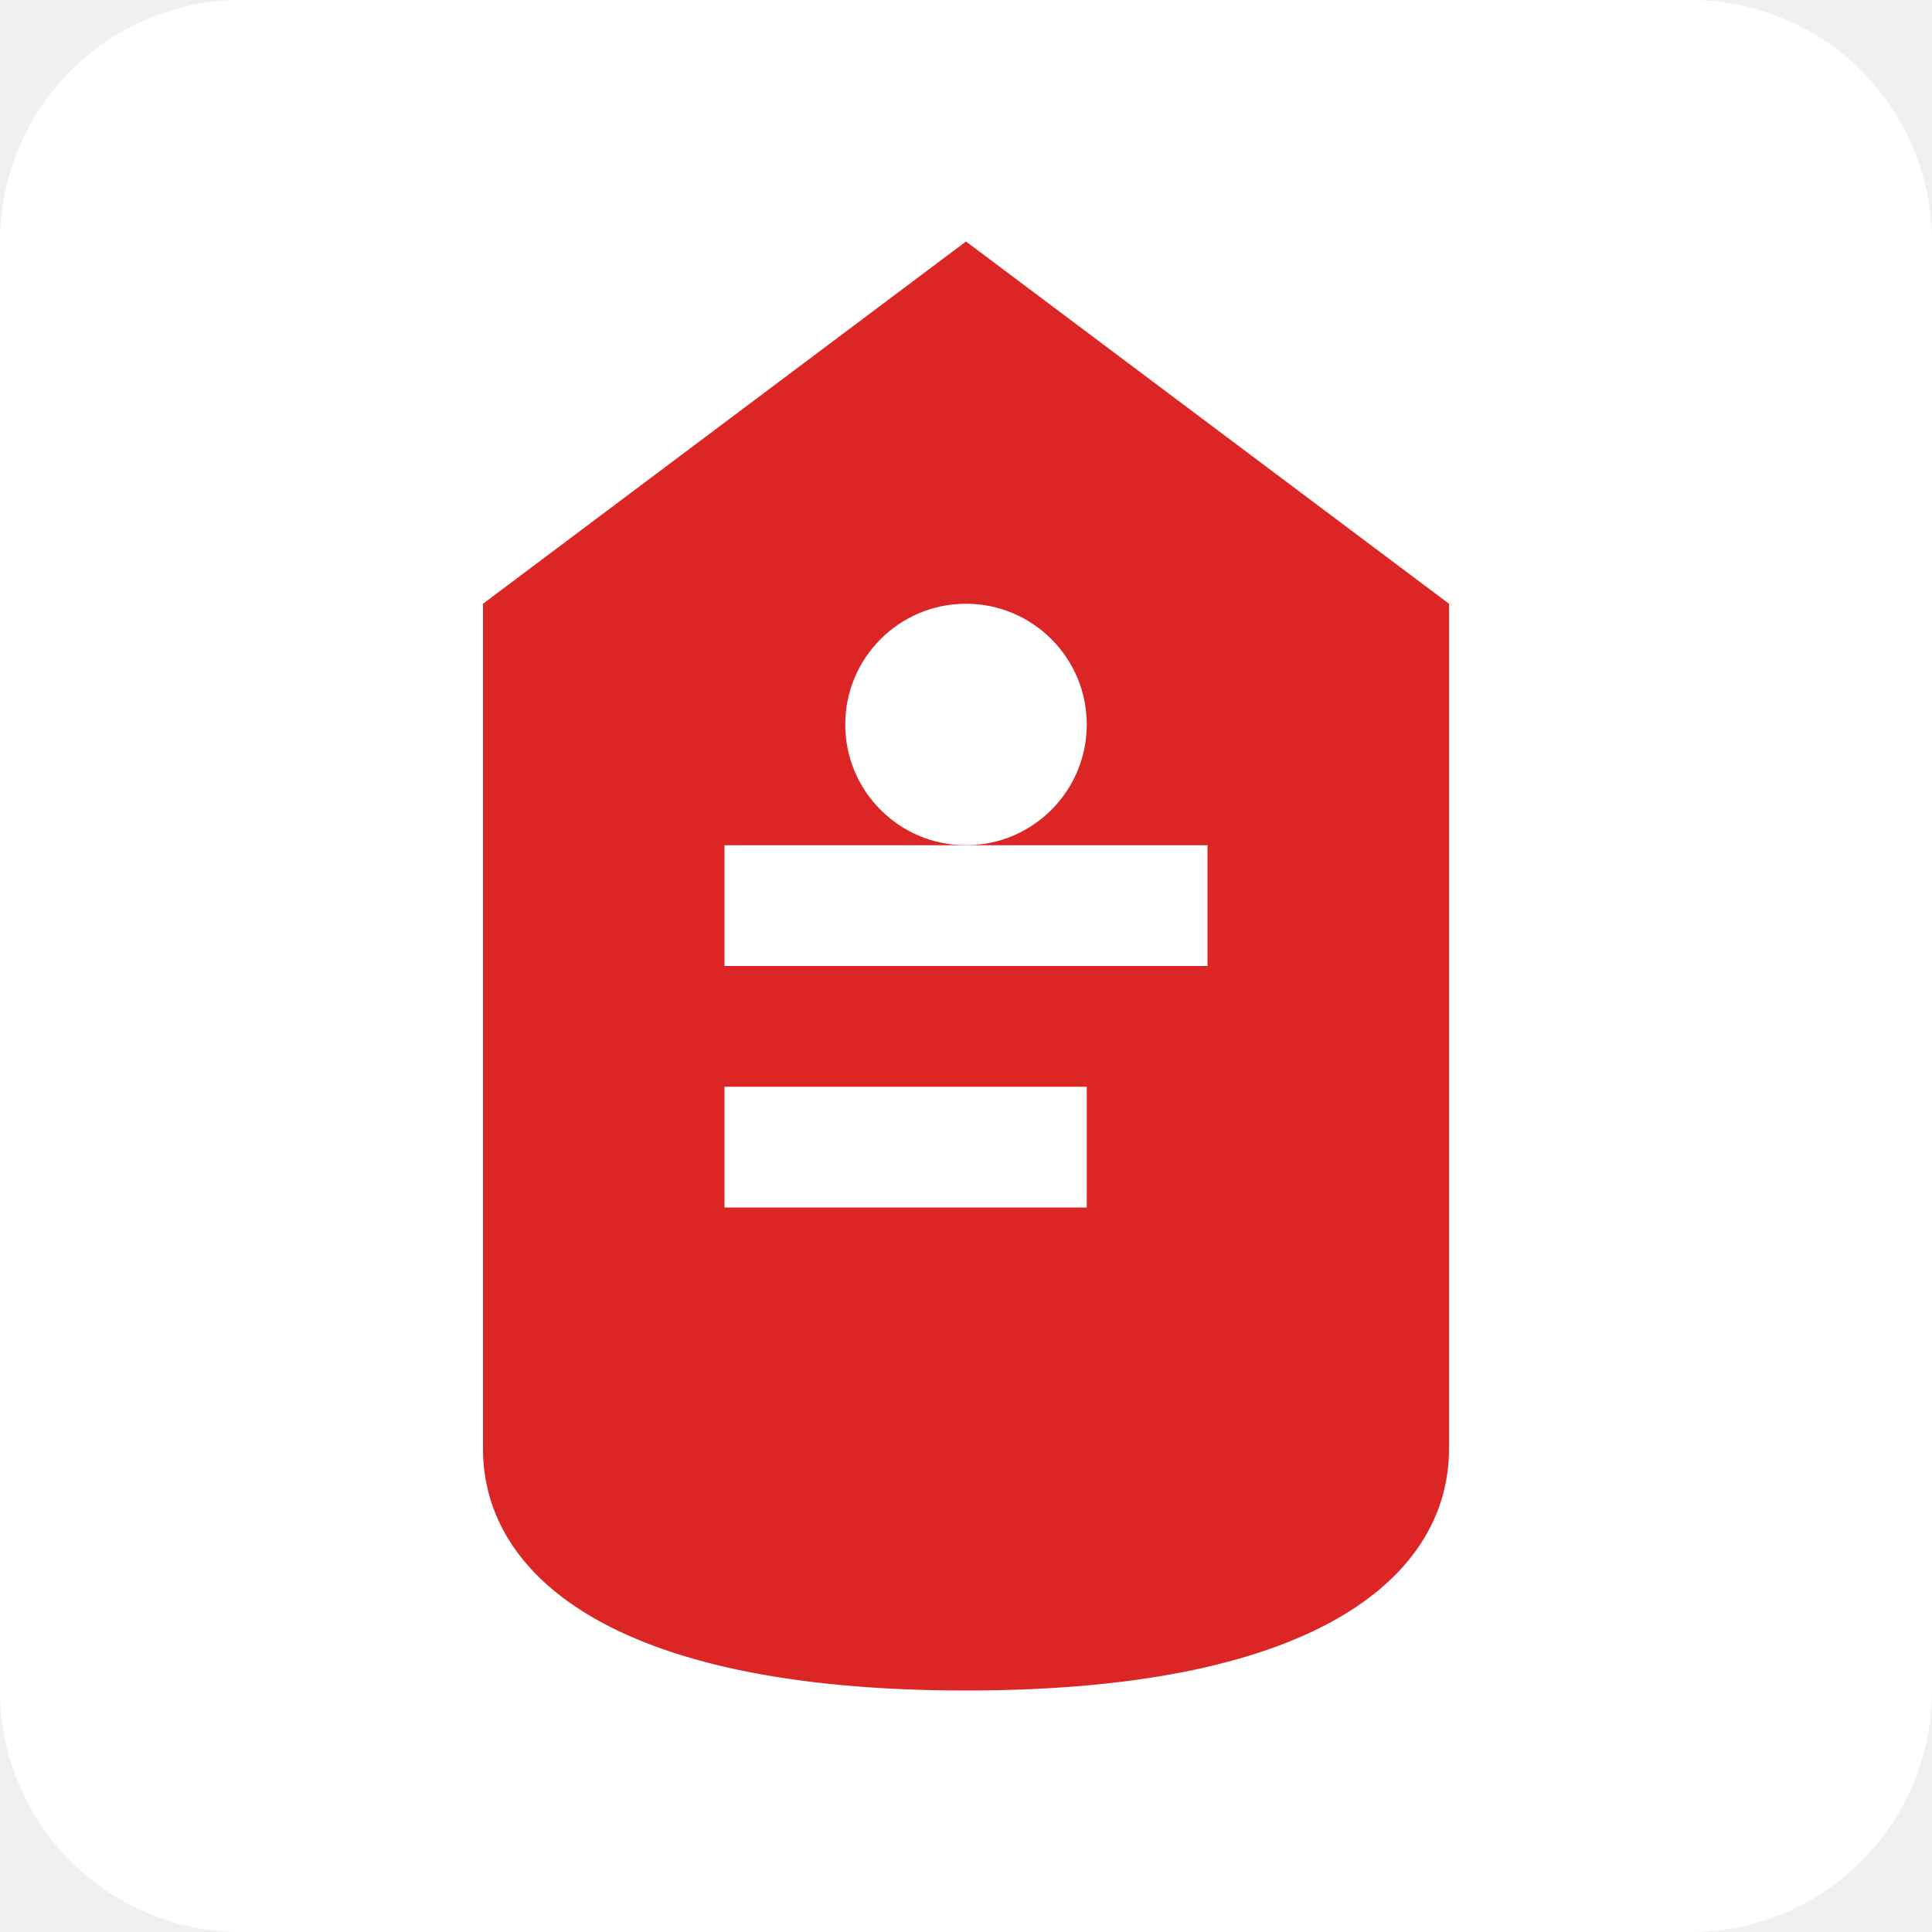
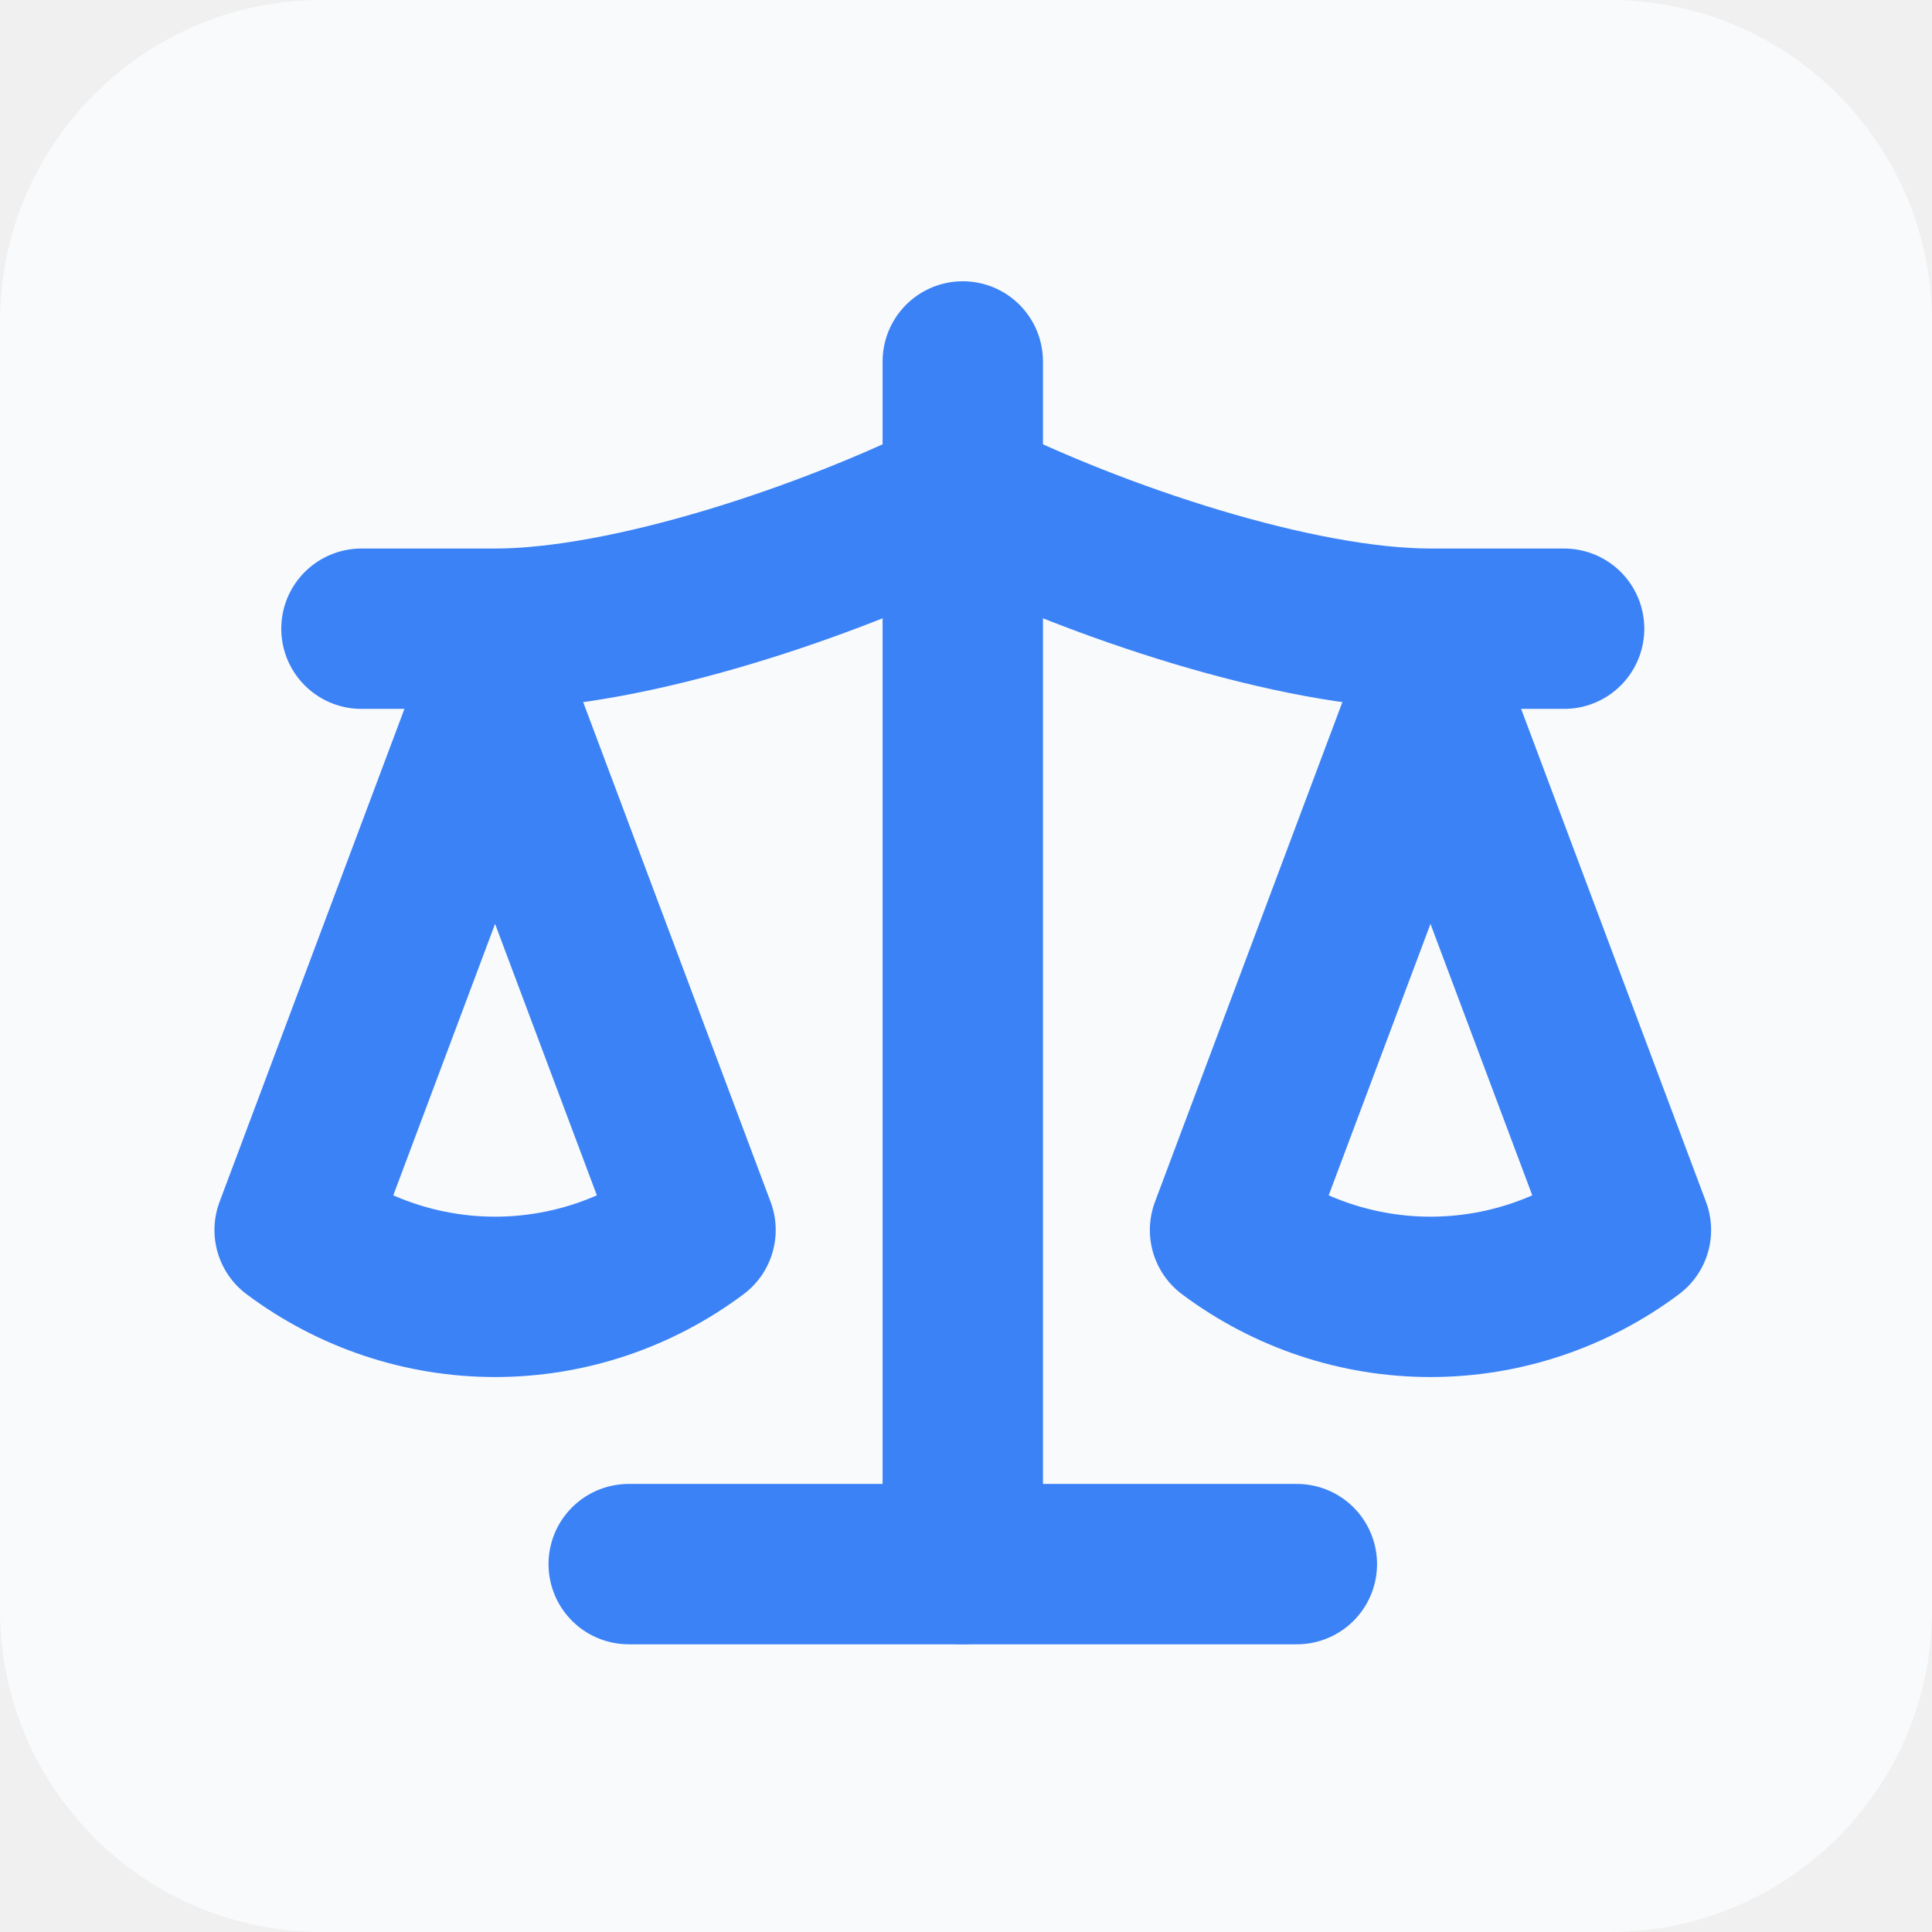
- <svg xmlns="http://www.w3.org/2000/svg" viewBox="0 0 32 32" width="32" height="32">
-   <rect width="32" height="32" fill="#ffffff" rx="4" />
-   <path d="M16 4l8 6v14c0 2-2 4-8 4s-8-2-8-4V10l8-6z" fill="#dc2626" />
-   <path d="M12 14h8v2h-8v-2zm0 4h6v2h-6v-2z" fill="#ffffff" />
-   <circle cx="16" cy="12" r="2" fill="#ffffff" />
+ <svg xmlns="http://www.w3.org/2000/svg" viewBox="0 0 24 24" width="32" height="32">
+   <rect width="24" height="24" rx="4" fill="#F8FAFC" />
+   <g transform="translate(2 2) scale(0.83)" fill="none" stroke="#3B82F6" stroke-width="2.4" stroke-linecap="round" stroke-linejoin="round">
+     <path d="m16 16 3-8 3 8c-.87.65-1.92 1-3 1s-2.13-.35-3-1Z" />
+     <path d="m2 16 3-8 3 8c-.87.65-1.92 1-3 1s-2.13-.35-3-1Z" />
+     <path d="M7 21h10" />
+     <path d="M12 3v18" />
+     <path d="M3 7h2c2 0 5-1 7-2 2 1 5 2 7 2h2" />
+   </g>
</svg>
